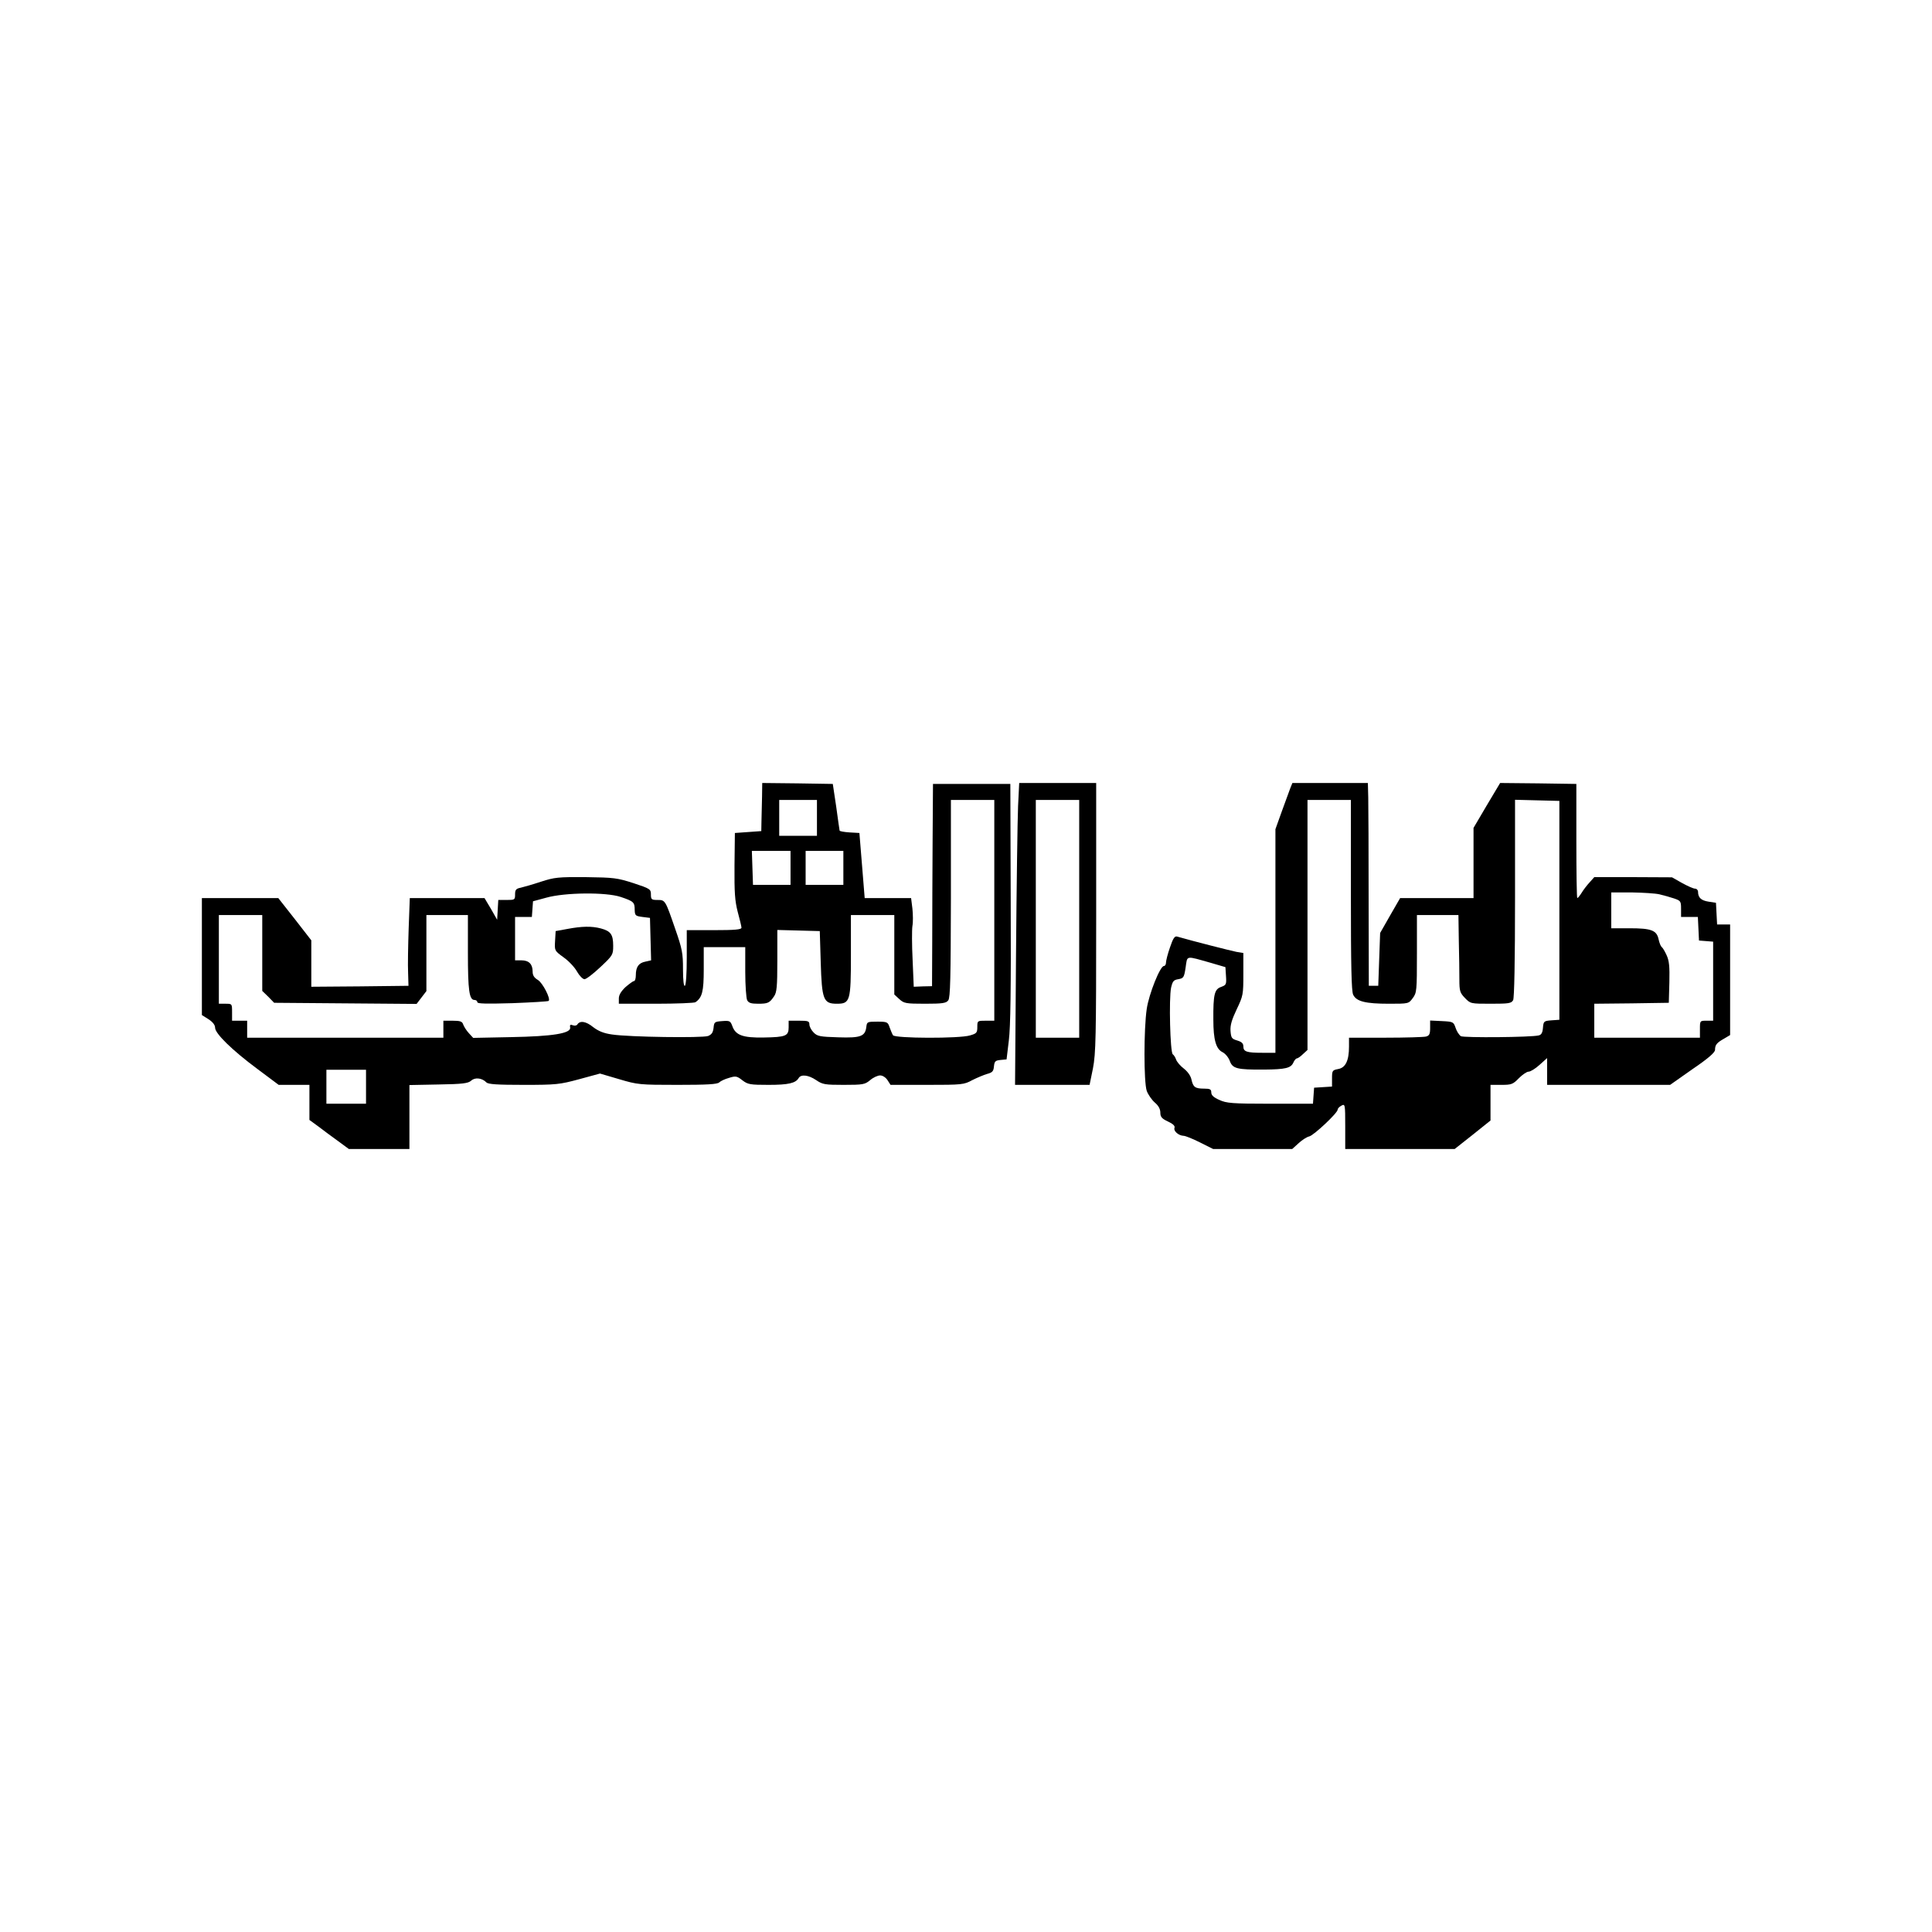
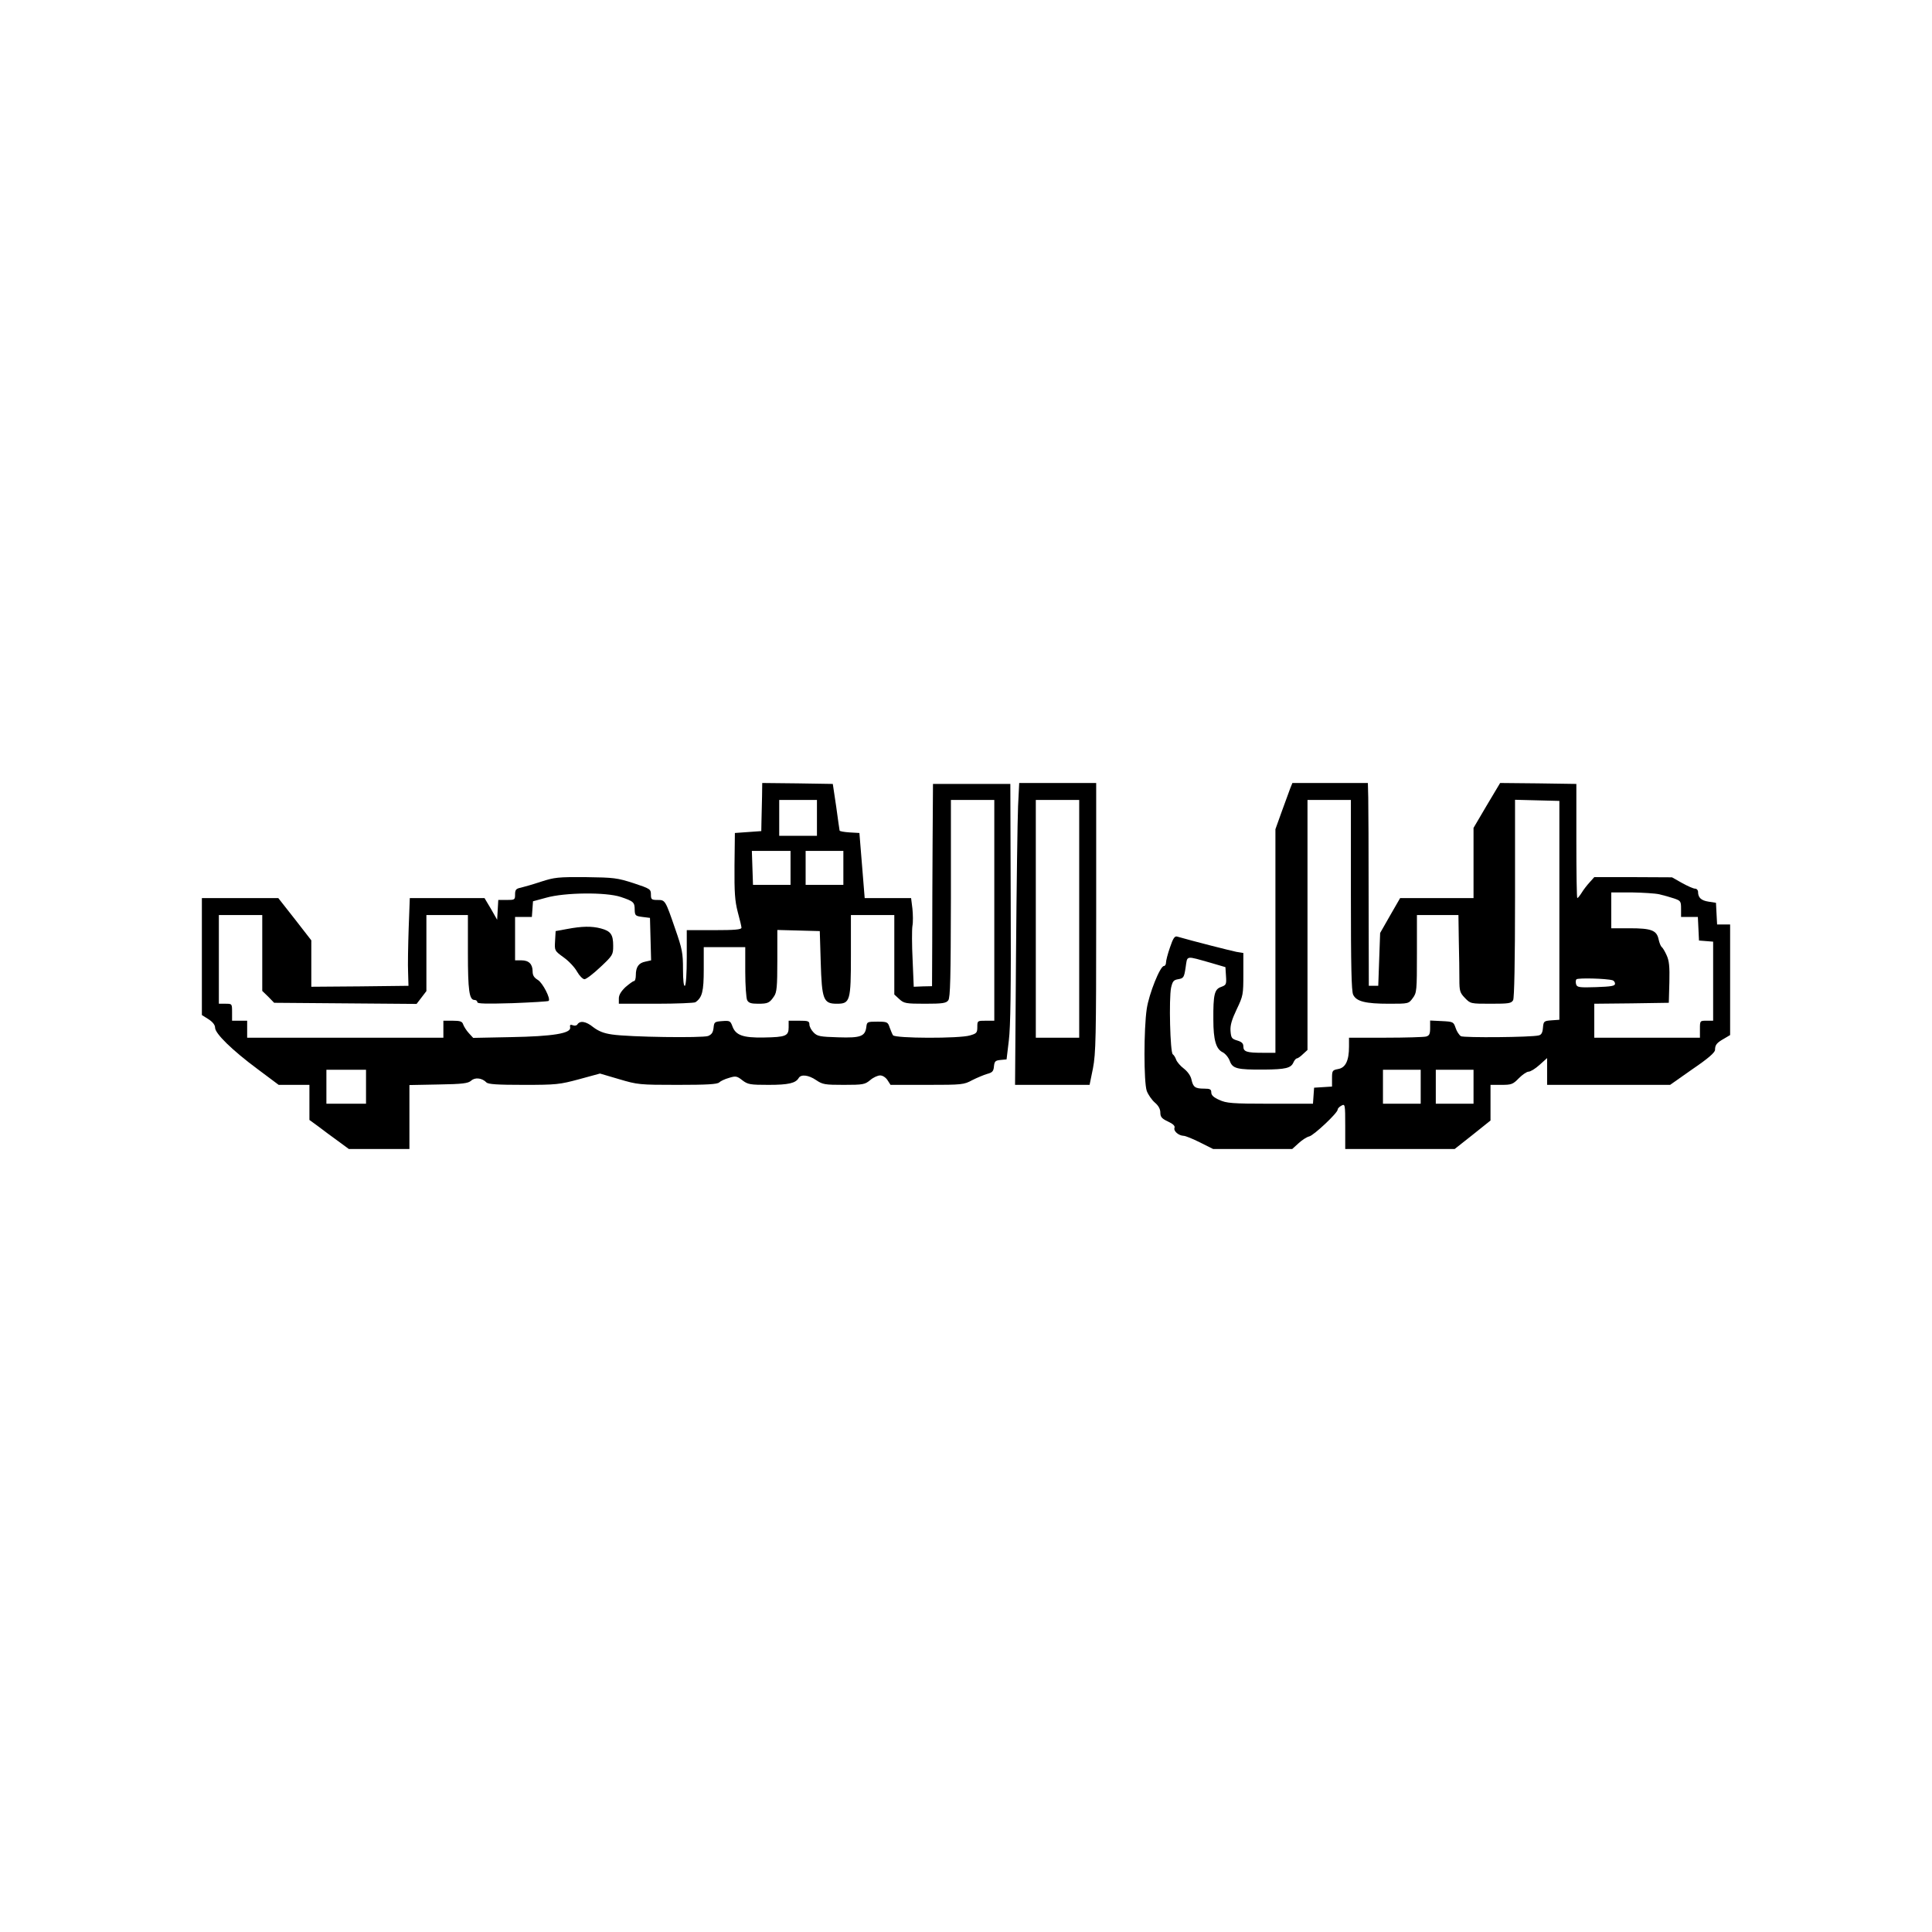
<svg xmlns="http://www.w3.org/2000/svg" version="1.0" width="1024pt" height="1024pt" viewBox="0 0 1024 1024" preserveAspectRatio="xMidYMid meet">
  <g transform="translate(0,1024) scale(0.1,-0.1)" fill="#000000" stroke="none">
    <path d="M4039 6018 c-1 -40 -2 -98 -3 -128 l-1 -55 -70 -5 -70 -5 -2 -173 c-1 -143 2 -186 17 -245 11 -40 20 -78 20 -84 0 -10 -36 -13 -145 -13 l-145 0 0 -144 c0 -86 -4 -147 -10 -151 -6 -4 -10 28 -10 88 0 85 -4 107 -41 213 -53 154 -53 154 -94 154 -32 0 -35 3 -35 29 0 28 -4 31 -92 60 -87 28 -104 30 -253 32 -147 1 -166 -1 -237 -24 -42 -14 -91 -28 -108 -32 -25 -5 -30 -11 -30 -36 0 -28 -2 -29 -44 -29 l-45 0 -3 -52 -3 -53 -33 58 -34 57 -198 0 -198 0 -6 -162 c-3 -90 -5 -194 -3 -233 l2 -70 -258 -3 -257 -2 0 123 0 123 -87 112 -88 112 -202 0 -203 0 0 -310 0 -310 35 -22 c23 -15 35 -31 35 -45 0 -31 91 -120 226 -220 l111 -83 82 0 81 0 0 -93 0 -93 48 -35 c26 -20 73 -55 104 -77 l57 -42 161 0 160 0 0 169 0 170 154 3 c128 2 157 6 173 20 20 19 58 15 81 -9 10 -10 58 -13 198 -13 173 0 190 2 294 30 l110 30 102 -30 c98 -29 107 -30 309 -30 155 0 211 3 221 13 7 7 30 18 52 24 35 11 42 10 71 -13 29 -22 41 -24 139 -24 105 0 143 9 159 36 12 21 52 17 93 -11 34 -23 46 -25 146 -25 103 0 112 2 140 25 16 14 40 25 53 25 13 0 29 -10 39 -25 l16 -25 194 0 c186 0 195 1 239 25 26 13 62 28 79 33 27 7 34 14 36 39 3 28 7 32 35 35 l32 3 12 100 c9 73 12 272 10 730 l-2 630 -205 0 -205 0 -2 -300 c-1 -165 -2 -406 -2 -536 l-1 -236 -48 -1 -49 -2 -6 143 c-4 78 -4 159 -1 179 4 20 3 62 0 92 l-7 56 -123 0 -123 0 -14 173 -14 172 -52 3 c-29 2 -53 6 -53 10 -1 4 -9 61 -18 127 l-18 120 -187 3 -187 2 -1 -72z m291 -113 l0 -95 -100 0 -100 0 0 95 0 95 100 0 100 0 0 -95z m940 -490 l0 -585 -45 0 c-44 0 -45 0 -45 -33 0 -31 -4 -35 -39 -45 -55 -17 -397 -16 -408 1 -4 6 -12 26 -18 42 -9 28 -13 30 -65 30 -52 0 -55 -1 -58 -26 -6 -52 -29 -61 -149 -57 -96 3 -111 5 -131 26 -12 12 -22 31 -22 42 0 18 -7 20 -55 20 l-55 0 0 -35 c0 -46 -15 -52 -132 -54 -111 -2 -150 12 -167 62 -10 26 -14 28 -53 25 -41 -3 -43 -5 -46 -36 -3 -25 -10 -35 -29 -43 -31 -11 -417 -6 -509 8 -43 6 -71 17 -100 39 -38 31 -70 36 -84 14 -4 -6 -14 -8 -24 -4 -13 5 -17 2 -14 -12 5 -31 -91 -47 -315 -51 l-199 -4 -23 25 c-13 14 -26 35 -30 46 -5 16 -15 20 -56 20 l-49 0 0 -45 0 -45 -520 0 -520 0 0 45 0 45 -40 0 -40 0 0 45 c0 45 0 45 -35 45 l-35 0 0 235 0 235 115 0 115 0 0 -201 0 -201 32 -31 31 -32 378 -3 377 -3 26 34 26 34 0 201 0 202 110 0 110 0 0 -199 c0 -201 7 -251 35 -251 8 0 15 -5 15 -12 0 -8 48 -9 187 -5 102 4 188 9 191 12 12 11 -32 96 -57 111 -20 12 -28 24 -28 45 0 39 -20 59 -59 59 l-34 0 0 115 0 115 44 0 45 0 3 41 3 42 70 19 c99 28 317 30 395 4 68 -23 74 -28 74 -68 1 -31 4 -33 41 -38 l40 -5 3 -113 3 -112 -31 -7 c-35 -7 -50 -28 -50 -72 0 -17 -4 -31 -10 -31 -5 0 -25 -15 -45 -32 -24 -23 -35 -42 -35 -60 l0 -28 198 0 c108 0 202 4 208 8 36 25 44 57 44 174 l0 118 110 0 110 0 0 -131 c0 -72 5 -139 10 -150 8 -15 21 -19 58 -19 52 0 61 4 85 40 14 20 17 51 17 188 l0 163 113 -3 112 -3 5 -165 c6 -198 14 -220 85 -220 71 0 75 13 75 260 l0 210 115 0 115 0 0 -210 0 -211 26 -24 c25 -23 34 -25 137 -25 93 0 112 3 123 18 11 14 13 121 14 540 l0 522 115 0 115 0 0 -585z m-1080 225 l0 -90 -99 0 -100 0 -3 90 -3 90 103 0 102 0 0 -90z m280 0 l0 -90 -100 0 -100 0 0 90 0 90 100 0 100 0 0 -90z m-2530 -1160 l0 -90 -105 0 -105 0 0 90 0 90 105 0 105 0 0 -90z" />
    <path d="M3005 5316 l-60 -11 -3 -52 c-3 -52 -3 -52 45 -87 27 -19 59 -53 71 -75 13 -23 31 -41 40 -41 9 0 47 29 85 65 65 61 67 65 67 112 0 60 -13 78 -65 92 -49 13 -101 12 -180 -3z" />
    <path d="M5396 5968 c-3 -68 -8 -428 -11 -800 l-5 -678 197 0 198 0 18 88 c15 79 17 163 17 800 l0 712 -204 0 -204 0 -6 -122z m324 -598 l0 -630 -115 0 -115 0 0 630 0 630 115 0 115 0 0 -630z" />
-     <path d="M6839 6063 c-6 -16 -26 -71 -45 -123 l-34 -95 0 -592 0 -593 -69 0 c-84 0 -101 6 -101 34 0 16 -9 24 -32 31 -30 9 -33 14 -36 51 -2 31 7 60 33 115 34 71 35 78 35 186 l0 112 -37 6 c-30 6 -231 57 -314 81 -13 4 -22 -10 -38 -58 -12 -34 -21 -70 -21 -80 0 -10 -5 -18 -11 -18 -20 0 -79 -147 -91 -227 -16 -108 -16 -388 0 -435 8 -21 27 -48 43 -62 19 -16 29 -34 29 -53 0 -23 8 -32 40 -47 28 -13 39 -24 35 -34 -6 -17 22 -41 48 -42 10 0 49 -16 87 -35 l70 -35 209 0 210 0 33 30 c18 17 44 34 58 37 25 7 150 124 150 142 0 6 9 15 20 21 19 10 20 8 20 -110 l0 -120 290 0 290 0 95 75 95 76 0 94 0 95 58 0 c53 0 61 3 92 35 19 19 42 35 52 35 10 0 36 16 58 36 l40 36 0 -71 0 -71 326 0 326 0 118 83 c84 57 119 88 120 102 0 27 9 38 48 60 l32 19 0 293 0 293 -35 0 -34 0 -3 57 -3 58 -39 6 c-39 6 -56 21 -56 52 0 9 -7 17 -16 17 -9 0 -40 14 -69 30 l-53 30 -206 1 -206 0 -25 -28 c-14 -15 -33 -40 -42 -55 -10 -16 -20 -28 -23 -28 -3 0 -5 136 -5 303 l0 302 -202 3 -202 2 -71 -119 -70 -119 0 -186 0 -186 -194 0 -195 0 -53 -92 -53 -93 -5 -140 -5 -140 -25 0 -25 0 -1 460 c0 253 -1 495 -2 538 l-2 77 -200 0 -200 0 -11 -27z m321 -566 c0 -378 3 -510 12 -529 17 -36 65 -48 190 -48 104 0 104 0 126 30 21 28 22 39 22 235 l0 205 110 0 110 0 2 -137 c2 -76 3 -168 3 -205 0 -60 3 -70 29 -97 30 -31 30 -31 138 -31 96 0 108 2 118 19 6 13 10 201 10 541 l0 521 118 -3 117 -3 0 -580 0 -580 -42 -3 c-40 -3 -42 -5 -45 -39 -2 -26 -8 -38 -23 -41 -40 -10 -395 -13 -412 -4 -9 6 -22 25 -28 44 -11 32 -13 33 -73 36 l-62 3 0 -39 c0 -33 -4 -41 -22 -46 -13 -3 -110 -6 -215 -6 l-193 0 0 -47 c0 -74 -18 -112 -57 -119 -31 -6 -33 -8 -33 -50 l0 -43 -47 -3 -48 -3 -3 -42 -3 -43 -227 0 c-203 0 -232 3 -269 20 -30 13 -43 25 -43 40 0 16 -6 20 -37 20 -49 0 -59 8 -68 48 -4 20 -20 42 -40 58 -19 14 -37 36 -41 47 -4 12 -12 25 -18 29 -14 9 -21 295 -9 353 8 34 13 41 38 45 28 5 31 9 39 62 10 66 -3 63 136 24 l75 -22 3 -47 c3 -45 1 -48 -26 -58 -35 -12 -42 -40 -41 -174 0 -106 14 -155 49 -172 14 -7 31 -27 38 -46 15 -41 38 -47 182 -46 114 1 142 8 155 37 5 12 14 22 18 22 5 0 20 10 33 23 l24 22 0 663 0 662 115 0 115 0 0 -503z m1635 3 c22 -5 57 -15 78 -22 35 -12 37 -15 37 -55 l0 -43 45 0 44 0 3 -62 3 -63 38 -3 37 -3 0 -210 0 -209 -35 0 c-35 0 -35 0 -35 -45 l0 -45 -280 0 -280 0 0 90 0 90 198 2 197 3 3 108 c2 85 -1 115 -15 145 -9 20 -21 40 -26 43 -5 4 -12 22 -16 40 -10 48 -38 59 -153 59 l-98 0 0 95 0 95 108 0 c59 -1 125 -5 147 -10z m-247 -456 c6 -2 v-10 12 -18 0 -12 -20 -15 -100 -18 -88 -3 -101 -1 -106 14 -3 10 -3 22 1 27 5 9 161 5 193 -5z m-1018 -564 l0 -90 -100 0 -100 0 0 90 0 90 100 0 100 0 0 -90z m280 0 l0 -90 -100 0 -100 0 0 90 0 90 100 0 100 0 0 -90z" />
+     <path d="M6839 6063 c-6 -16 -26 -71 -45 -123 l-34 -95 0 -592 0 -593 -69 0 c-84 0 -101 6 -101 34 0 16 -9 24 -32 31 -30 9 -33 14 -36 51 -2 31 7 60 33 115 34 71 35 78 35 186 l0 112 -37 6 c-30 6 -231 57 -314 81 -13 4 -22 -10 -38 -58 -12 -34 -21 -70 -21 -80 0 -10 -5 -18 -11 -18 -20 0 -79 -147 -91 -227 -16 -108 -16 -388 0 -435 8 -21 27 -48 43 -62 19 -16 29 -34 29 -53 0 -23 8 -32 40 -47 28 -13 39 -24 35 -34 -6 -17 22 -41 48 -42 10 0 49 -16 87 -35 l70 -35 209 0 210 0 33 30 c18 17 44 34 58 37 25 7 150 124 150 142 0 6 9 15 20 21 19 10 20 8 20 -110 l0 -120 290 0 290 0 95 75 95 76 0 94 0 95 58 0 c53 0 61 3 92 35 19 19 42 35 52 35 10 0 36 16 58 36 l40 36 0 -71 0 -71 326 0 326 0 118 83 c84 57 119 88 120 102 0 27 9 38 48 60 l32 19 0 293 0 293 -35 0 -34 0 -3 57 -3 58 -39 6 c-39 6 -56 21 -56 52 0 9 -7 17 -16 17 -9 0 -40 14 -69 30 l-53 30 -206 1 -206 0 -25 -28 c-14 -15 -33 -40 -42 -55 -10 -16 -20 -28 -23 -28 -3 0 -5 136 -5 303 l0 302 -202 3 -202 2 -71 -119 -70 -119 0 -186 0 -186 -194 0 -195 0 -53 -92 -53 -93 -5 -140 -5 -140 -25 0 -25 0 -1 460 c0 253 -1 495 -2 538 l-2 77 -200 0 -200 0 -11 -27z m321 -566 c0 -378 3 -510 12 -529 17 -36 65 -48 190 -48 104 0 104 0 126 30 21 28 22 39 22 235 l0 205 110 0 110 0 2 -137 c2 -76 3 -168 3 -205 0 -60 3 -70 29 -97 30 -31 30 -31 138 -31 96 0 108 2 118 19 6 13 10 201 10 541 l0 521 118 -3 117 -3 0 -580 0 -580 -42 -3 c-40 -3 -42 -5 -45 -39 -2 -26 -8 -38 -23 -41 -40 -10 -395 -13 -412 -4 -9 6 -22 25 -28 44 -11 32 -13 33 -73 36 l-62 3 0 -39 c0 -33 -4 -41 -22 -46 -13 -3 -110 -6 -215 -6 l-193 0 0 -47 c0 -74 -18 -112 -57 -119 -31 -6 -33 -8 -33 -50 l0 -43 -47 -3 -48 -3 -3 -42 -3 -43 -227 0 c-203 0 -232 3 -269 20 -30 13 -43 25 -43 40 0 16 -6 20 -37 20 -49 0 -59 8 -68 48 -4 20 -20 42 -40 58 -19 14 -37 36 -41 47 -4 12 -12 25 -18 29 -14 9 -21 295 -9 353 8 34 13 41 38 45 28 5 31 9 39 62 10 66 -3 63 136 24 l75 -22 3 -47 c3 -45 1 -48 -26 -58 -35 -12 -42 -40 -41 -174 0 -106 14 -155 49 -172 14 -7 31 -27 38 -46 15 -41 38 -47 182 -46 114 1 142 8 155 37 5 12 14 22 18 22 5 0 20 10 33 23 l24 22 0 663 0 662 115 0 115 0 0 -503z m1635 3 c22 -5 57 -15 78 -22 35 -12 37 -15 37 -55 l0 -43 45 0 44 0 3 -62 3 -63 38 -3 37 -3 0 -210 0 -209 -35 0 c-35 0 -35 0 -35 -45 l0 -45 -280 0 -280 0 0 90 0 90 198 2 197 3 3 108 c2 85 -1 115 -15 145 -9 20 -21 40 -26 43 -5 4 -12 22 -16 40 -10 48 -38 59 -153 59 l-98 0 0 95 0 95 108 0 c59 -1 125 -5 147 -10z m-247 -456 c6 -2 12 -10 12 -18 0 -12 -20 -15 -100 -18 -88 -3 -101 -1 -106 14 -3 10 -3 22 1 27 5 9 161 5 193 -5z m-1018 -564 l0 -90 -100 0 -100 0 0 90 0 90 100 0 100 0 0 -90z m280 0 l0 -90 -100 0 -100 0 0 90 0 90 100 0 100 0 0 -90z" />
  </g>
</svg>
